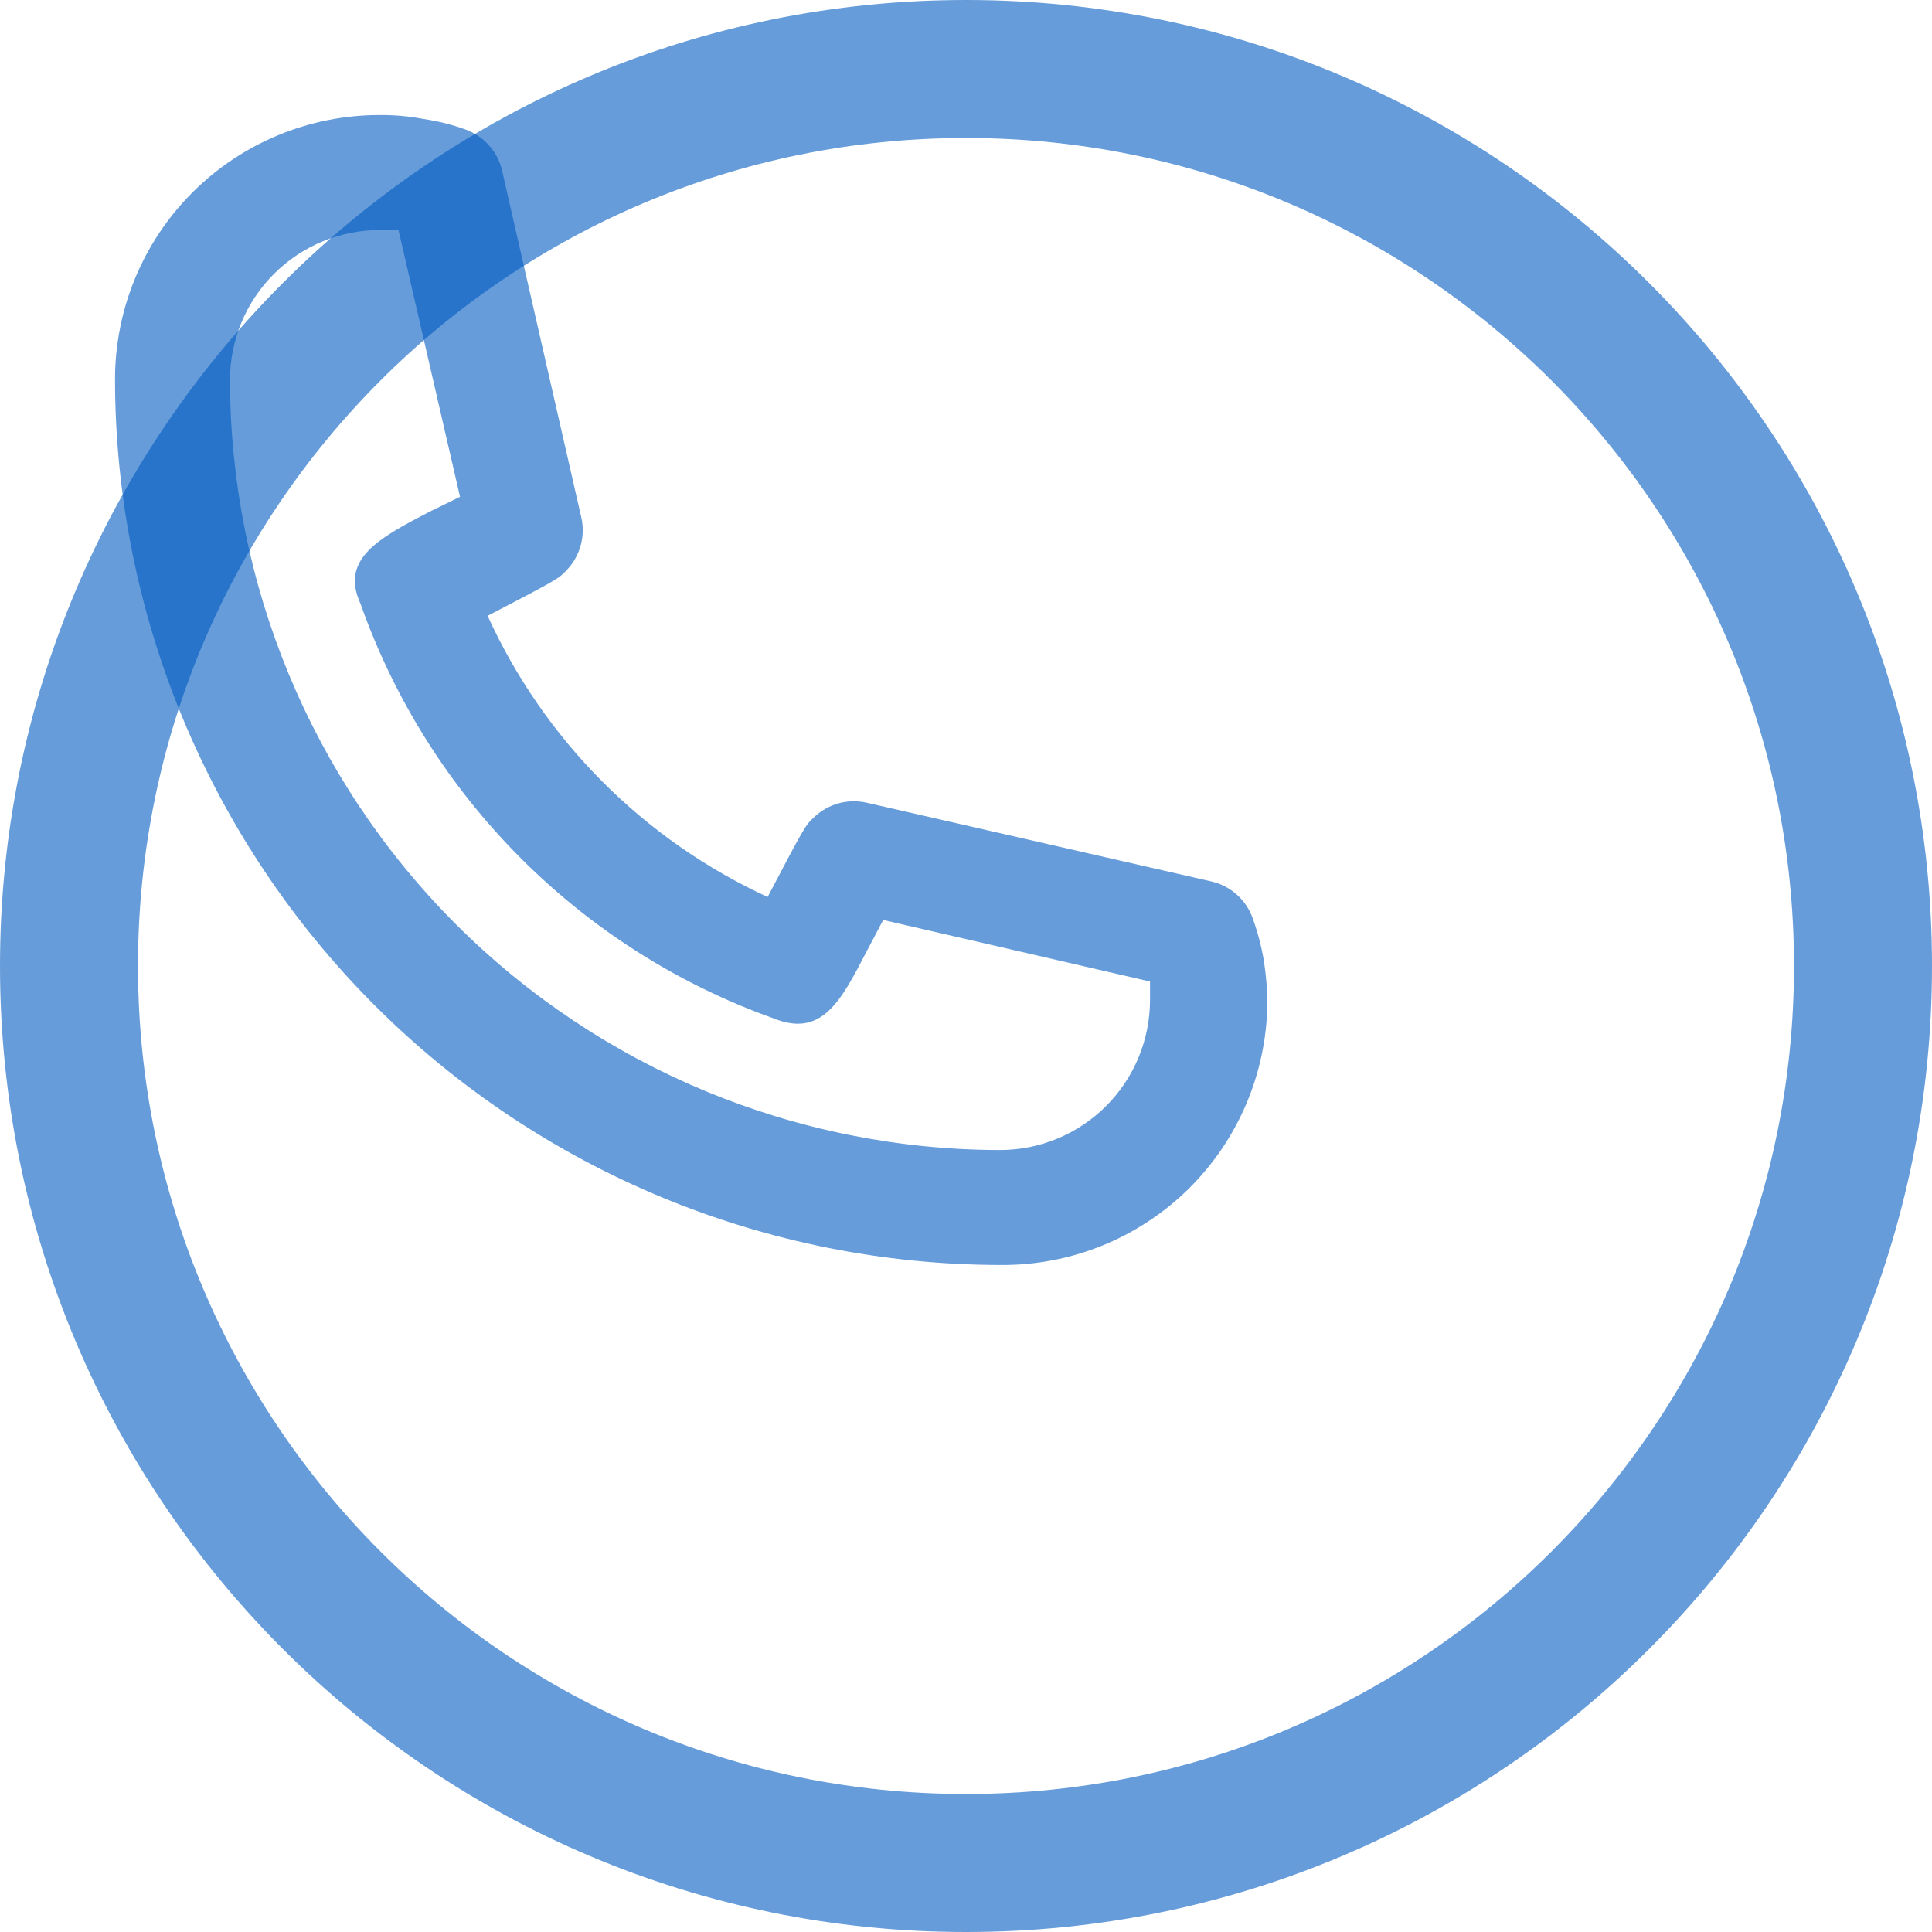
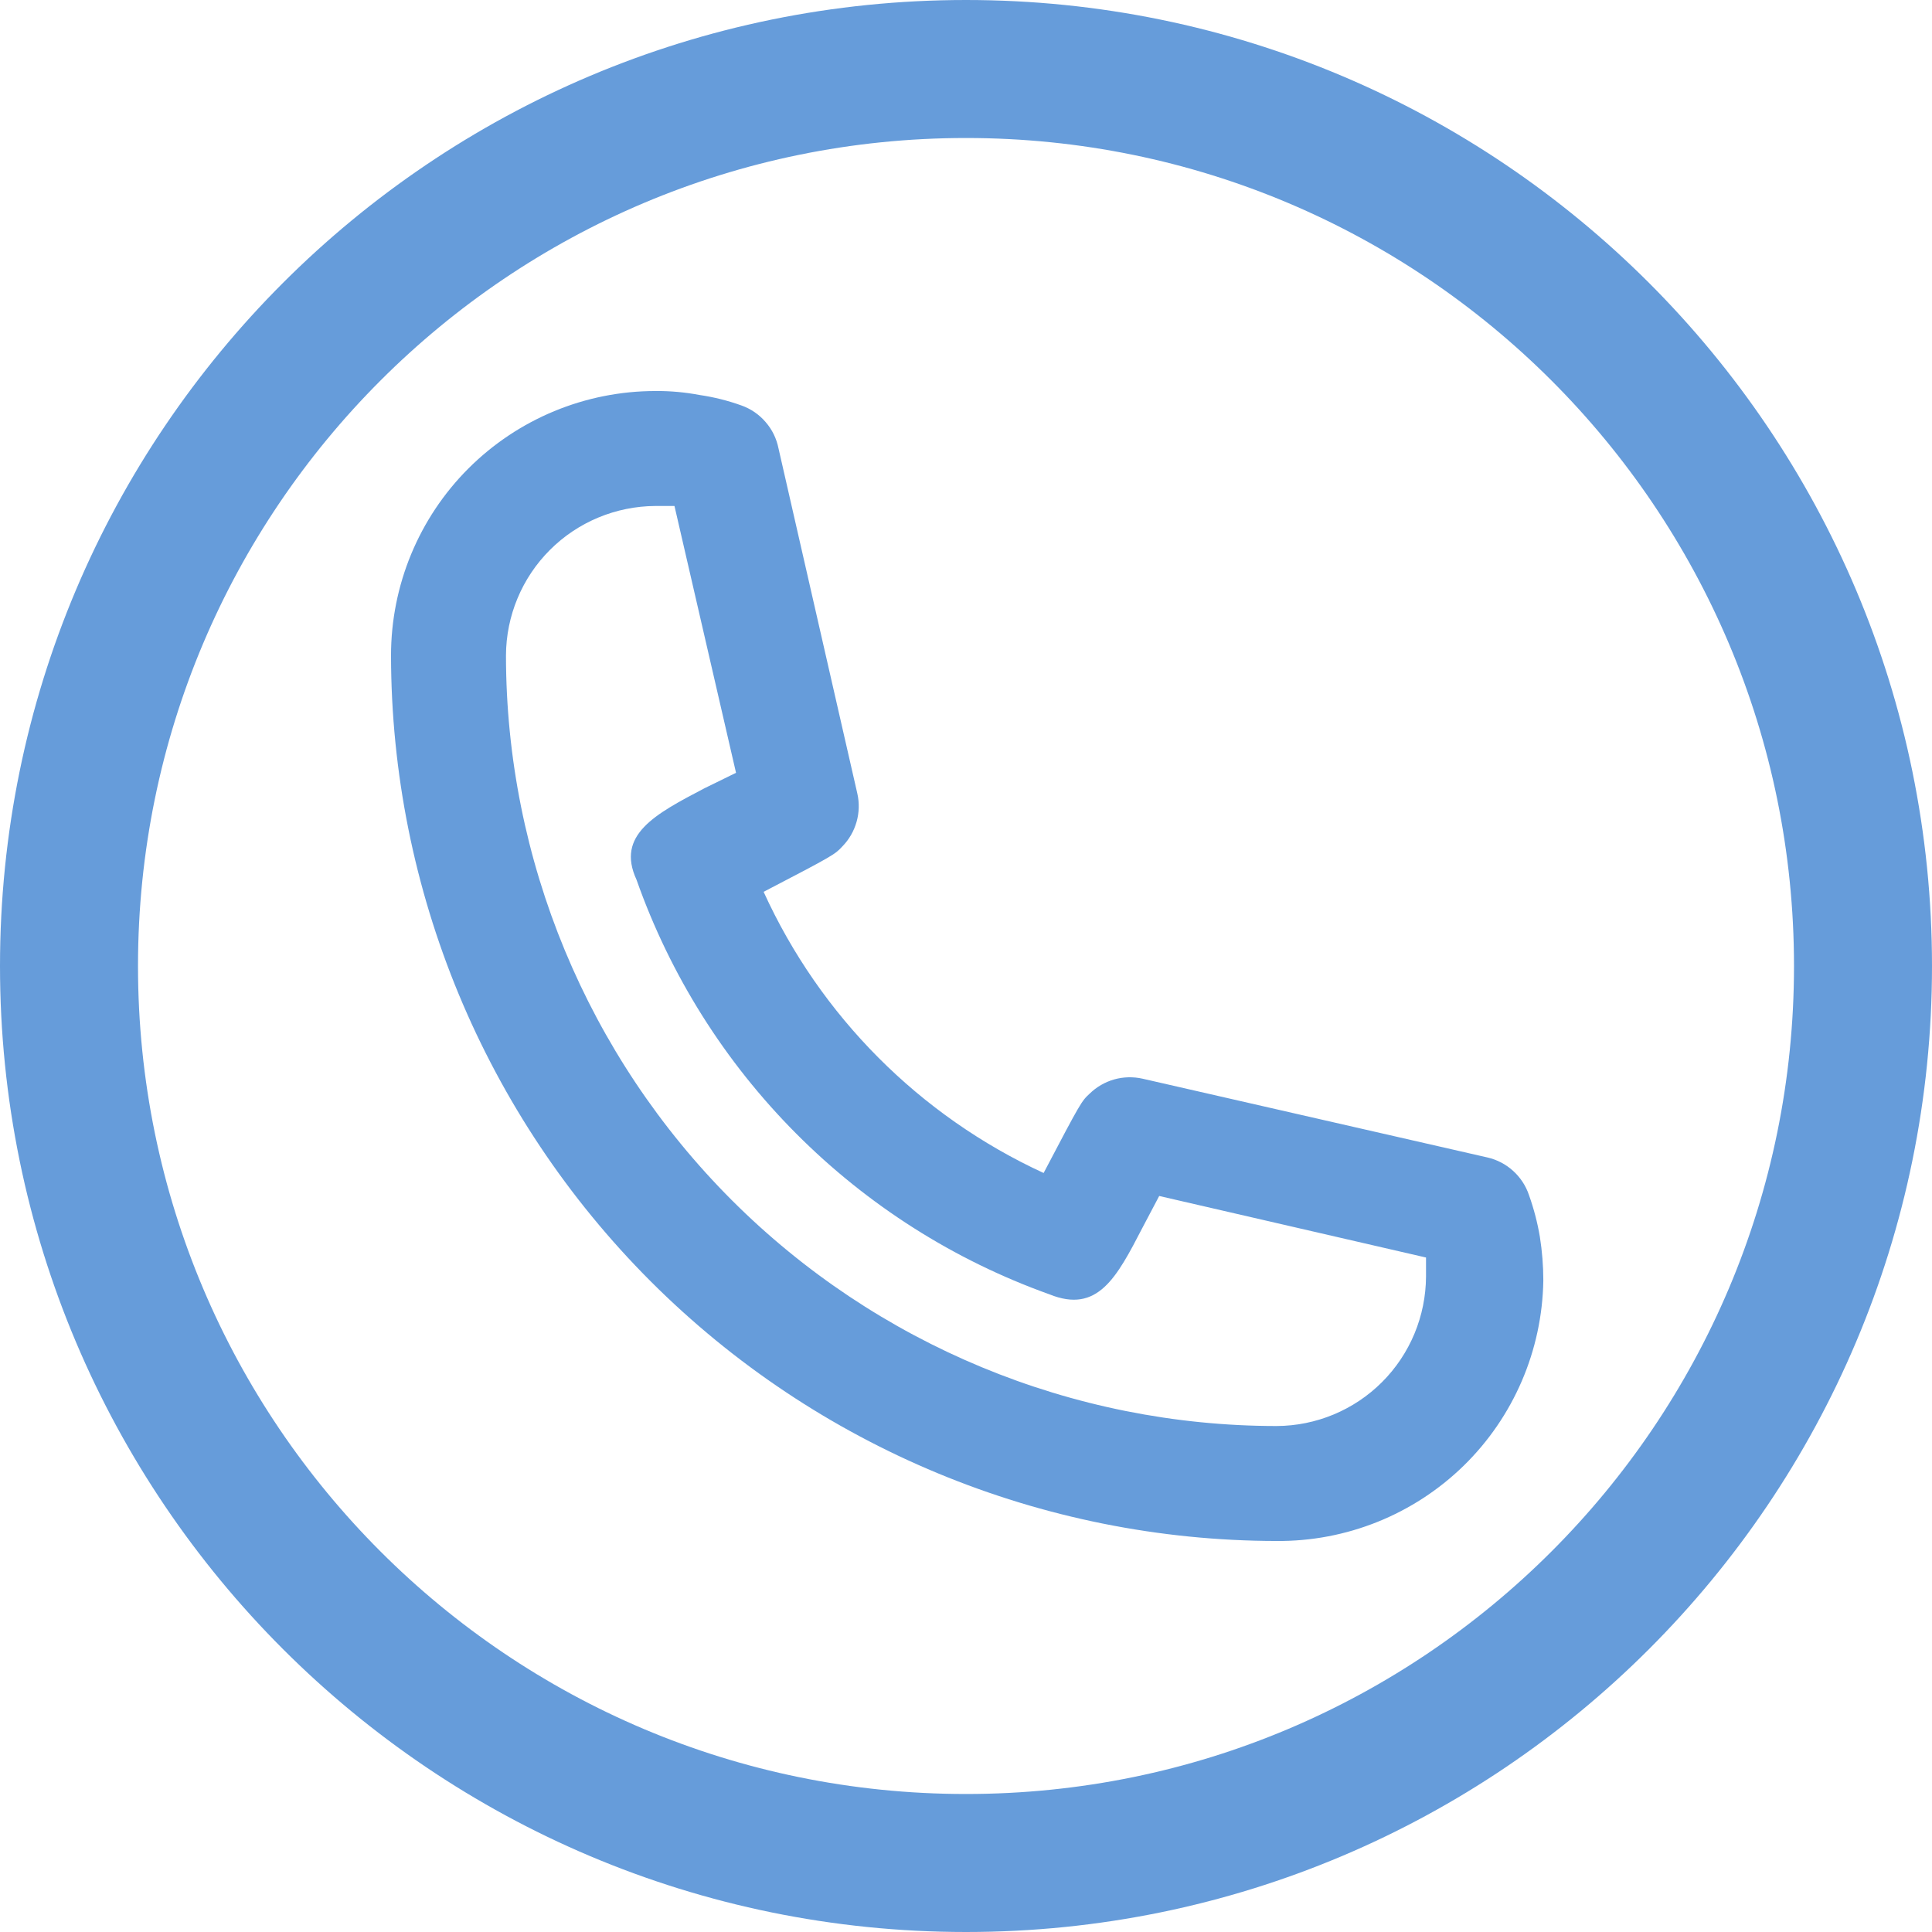
<svg xmlns="http://www.w3.org/2000/svg" width="28" height="28" viewBox="0 0 28 28" fill="none">
+   <path d="M18.5 22.333C15.098 22.329 11.836 20.975 9.43 18.57C7.025 16.164 5.671 12.902 5.667 9.5C5.667 8.483 6.07 7.508 6.789 6.789C7.508 6.071 8.483 5.667 9.5 5.667C9.715 5.665 9.93 5.685 10.142 5.725C10.346 5.755 10.547 5.805 10.742 5.875C10.879 5.923 11.001 6.006 11.095 6.116C11.191 6.225 11.255 6.358 11.283 6.5L12.425 11.5C12.456 11.636 12.452 11.777 12.414 11.911C12.376 12.045 12.306 12.167 12.208 12.267C12.1 12.383 12.092 12.392 11.067 12.925C11.887 14.726 13.328 16.172 15.125 17C15.667 15.967 15.675 15.958 15.792 15.85C15.891 15.753 16.014 15.682 16.147 15.644C16.281 15.606 16.423 15.603 16.558 15.633L21.558 16.775C21.696 16.807 21.823 16.873 21.928 16.968C22.033 17.063 22.113 17.183 22.158 17.317C22.229 17.515 22.282 17.718 22.317 17.925C22.35 18.134 22.367 18.346 22.367 18.558C22.351 19.571 21.936 20.536 21.212 21.243C20.487 21.95 19.512 22.342 18.5 22.333ZM9.5 7.333C8.926 7.336 8.376 7.564 7.97 7.97C7.564 8.376 7.335 8.926 7.333 9.5C7.335 12.461 8.513 15.3 10.606 17.394C12.7 19.487 15.539 20.665 18.5 20.667C19.074 20.665 19.624 20.436 20.03 20.03C20.436 19.624 20.664 19.074 20.667 18.5V18.225L16.8 17.333L16.558 17.792C16.183 18.517 15.908 19.042 15.208 18.758C13.827 18.264 12.574 17.468 11.539 16.429C10.504 15.39 9.713 14.133 9.225 12.75C8.925 12.1 9.492 11.8 10.208 11.425L10.667 11.2L9.775 7.333H9.5Z" fill="#005BC1" fill-opacity="0.6" />
  <circle cx="14" cy="14" r="13" stroke="#005BC1" stroke-opacity="0.6" stroke-width="2" />
-   <path d="M14.5 18.333C11.098 18.329 7.836 16.975 5.43 14.57C3.025 12.164 1.671 8.902 1.667 5.5C1.667 4.483 2.07 3.508 2.789 2.789C3.508 2.071 4.483 1.667 5.5 1.667C5.715 1.665 5.93 1.685 6.142 1.725C6.346 1.755 6.547 1.805 6.742 1.875C6.878 1.923 7 2.006 7.095 2.116C7.19 2.225 7.255 2.358 7.283 2.5L8.425 7.5C8.456 7.636 8.452 7.777 8.414 7.911C8.376 8.045 8.306 8.167 8.208 8.267C8.1 8.383 8.092 8.392 7.067 8.925C7.887 10.726 9.328 12.172 11.125 13C11.667 11.967 11.675 11.958 11.792 11.85C11.891 11.753 12.014 11.682 12.147 11.644C12.281 11.606 12.423 11.603 12.558 11.633L17.558 12.775C17.696 12.807 17.823 12.873 17.928 12.968C18.033 13.063 18.113 13.183 18.158 13.317C18.229 13.514 18.282 13.718 18.317 13.925C18.35 14.134 18.367 14.346 18.367 14.558C18.351 15.571 17.936 16.536 17.212 17.243C16.487 17.95 15.512 18.342 14.5 18.333ZM5.5 3.333C4.926 3.336 4.376 3.564 3.97 3.97C3.564 4.376 3.335 4.926 3.333 5.5C3.336 8.461 4.513 11.3 6.606 13.394C8.7 15.487 11.539 16.665 14.5 16.667C15.074 16.665 15.624 16.436 16.03 16.03C16.436 15.624 16.664 15.074 16.667 14.5V14.225L12.8 13.333L12.558 13.792C12.183 14.517 11.908 15.042 11.208 14.758C9.827 14.264 8.574 13.468 7.539 12.429C6.504 11.39 5.713 10.133 5.225 8.75C4.925 8.1 5.492 7.8 6.208 7.425L6.667 7.2L5.775 3.333H5.5Z" fill="#005BC1" fill-opacity="0.6" />
</svg>
